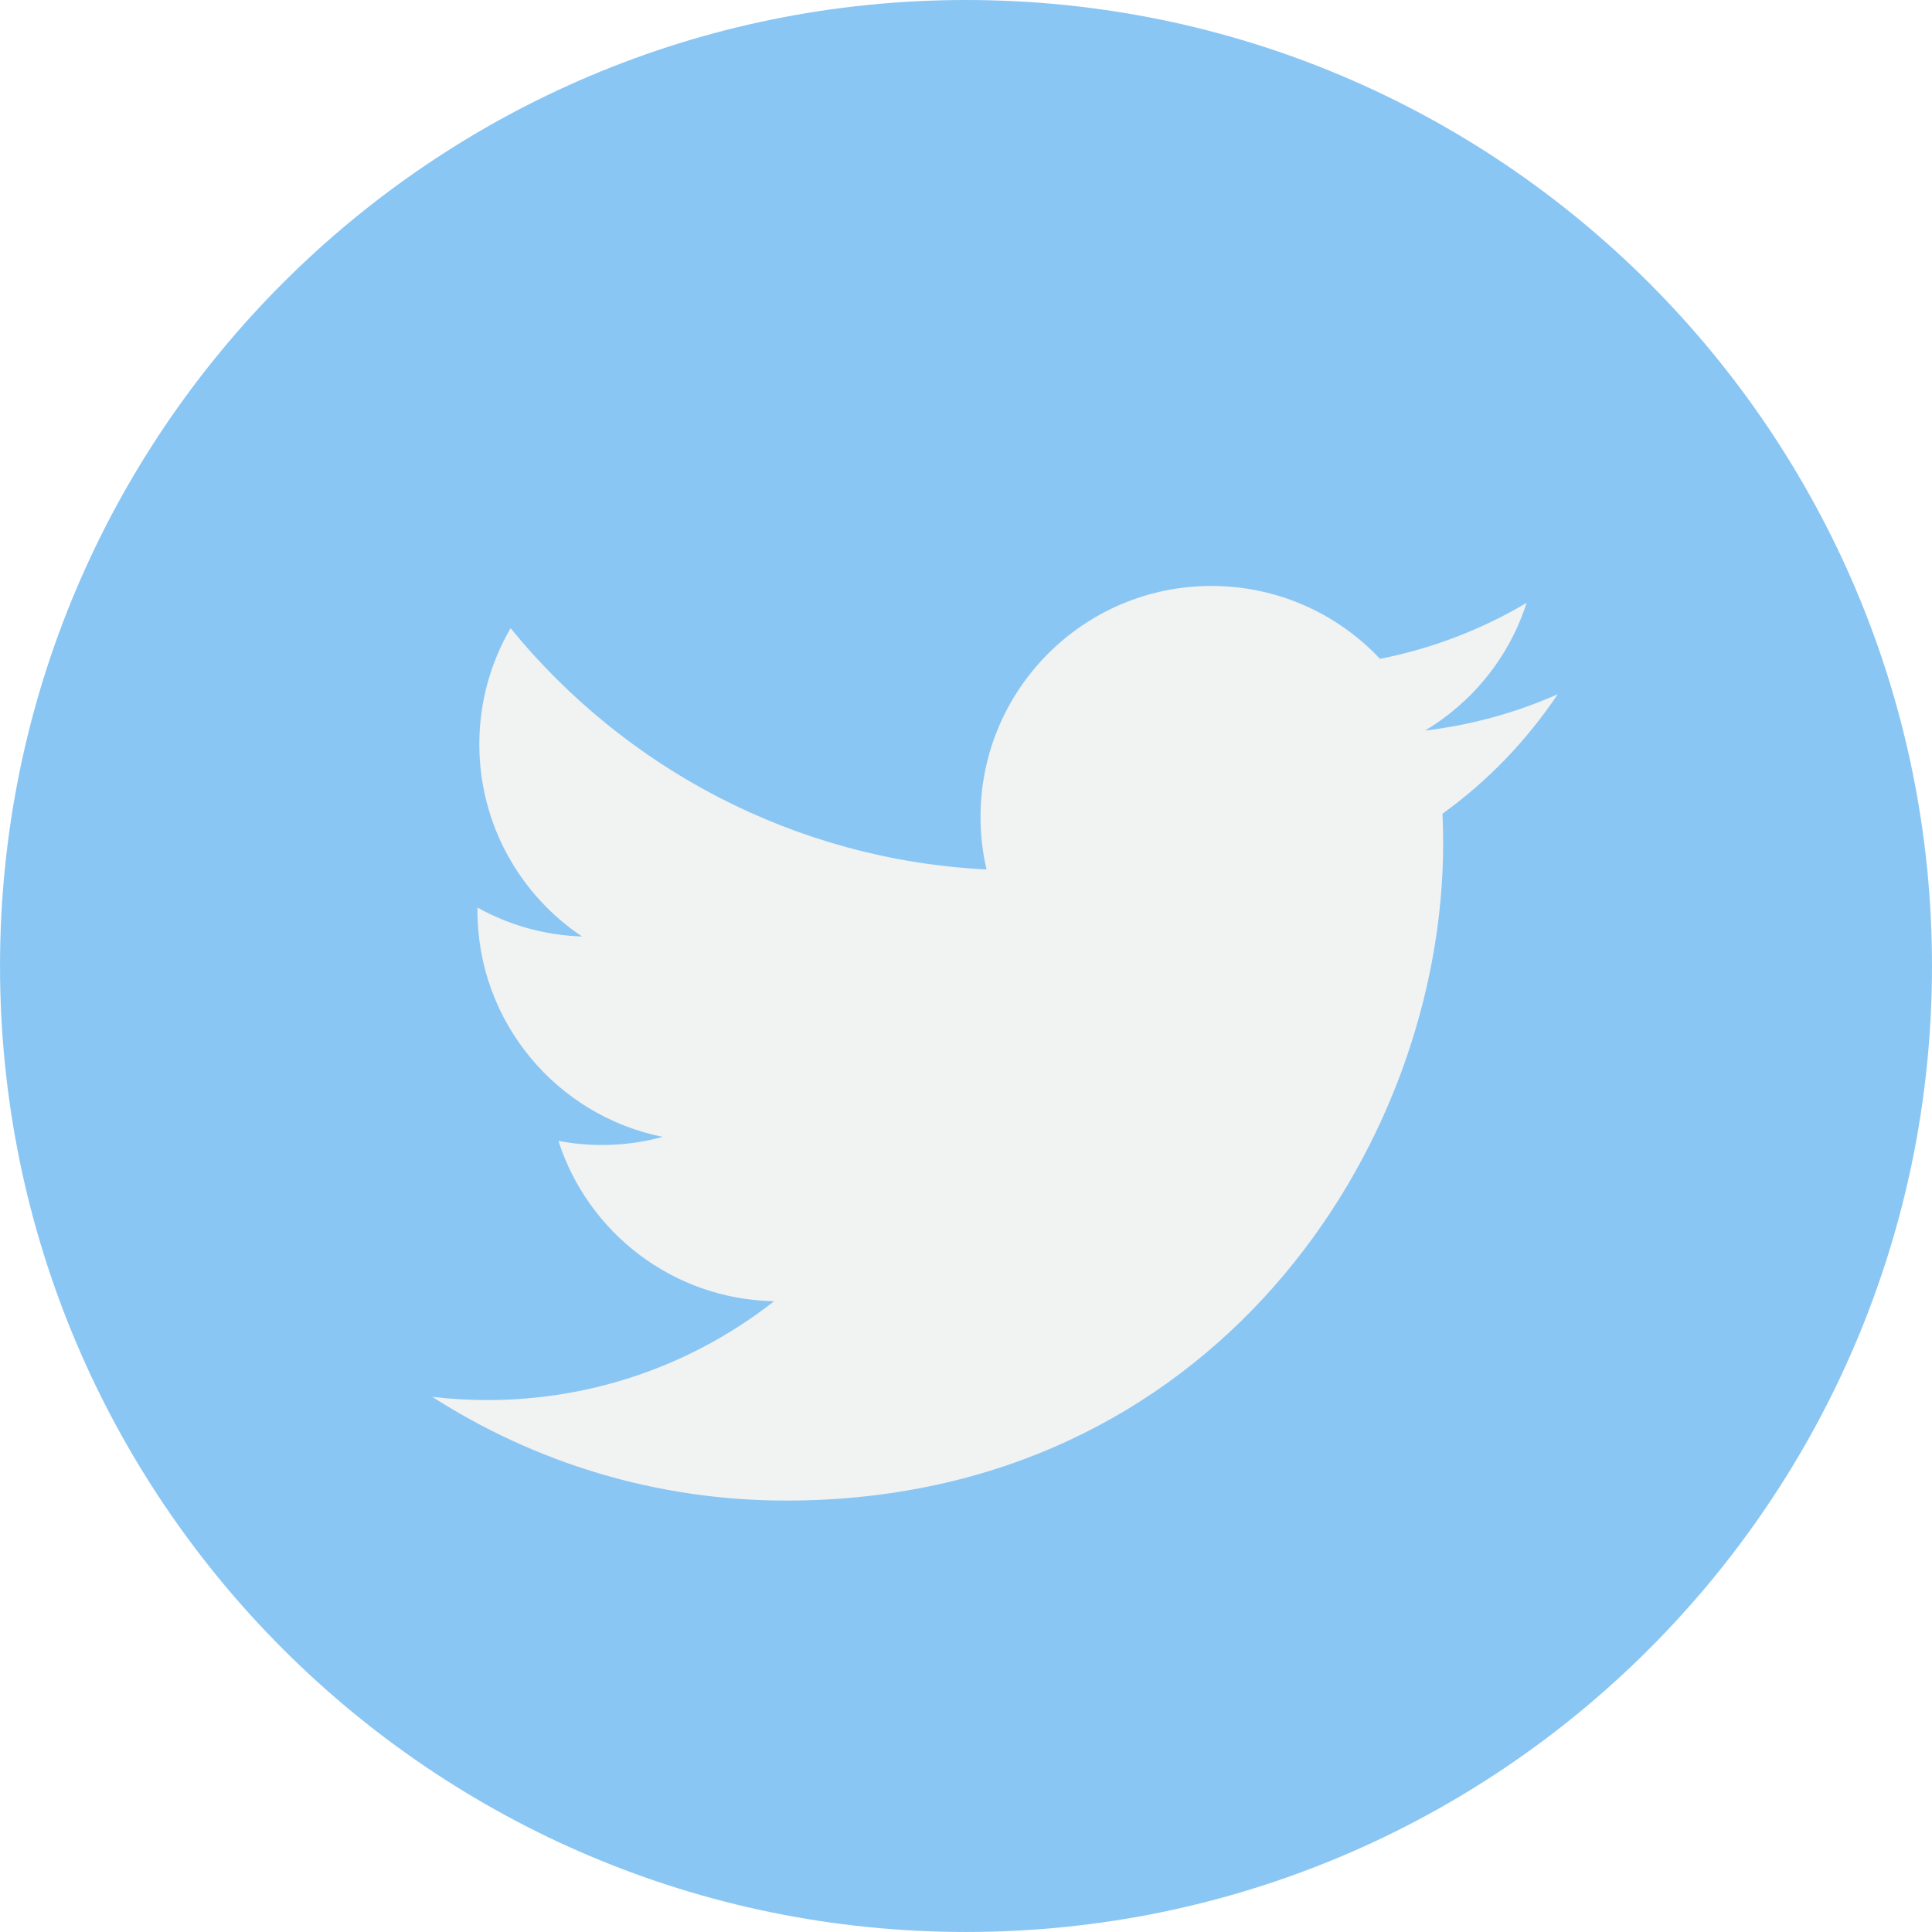
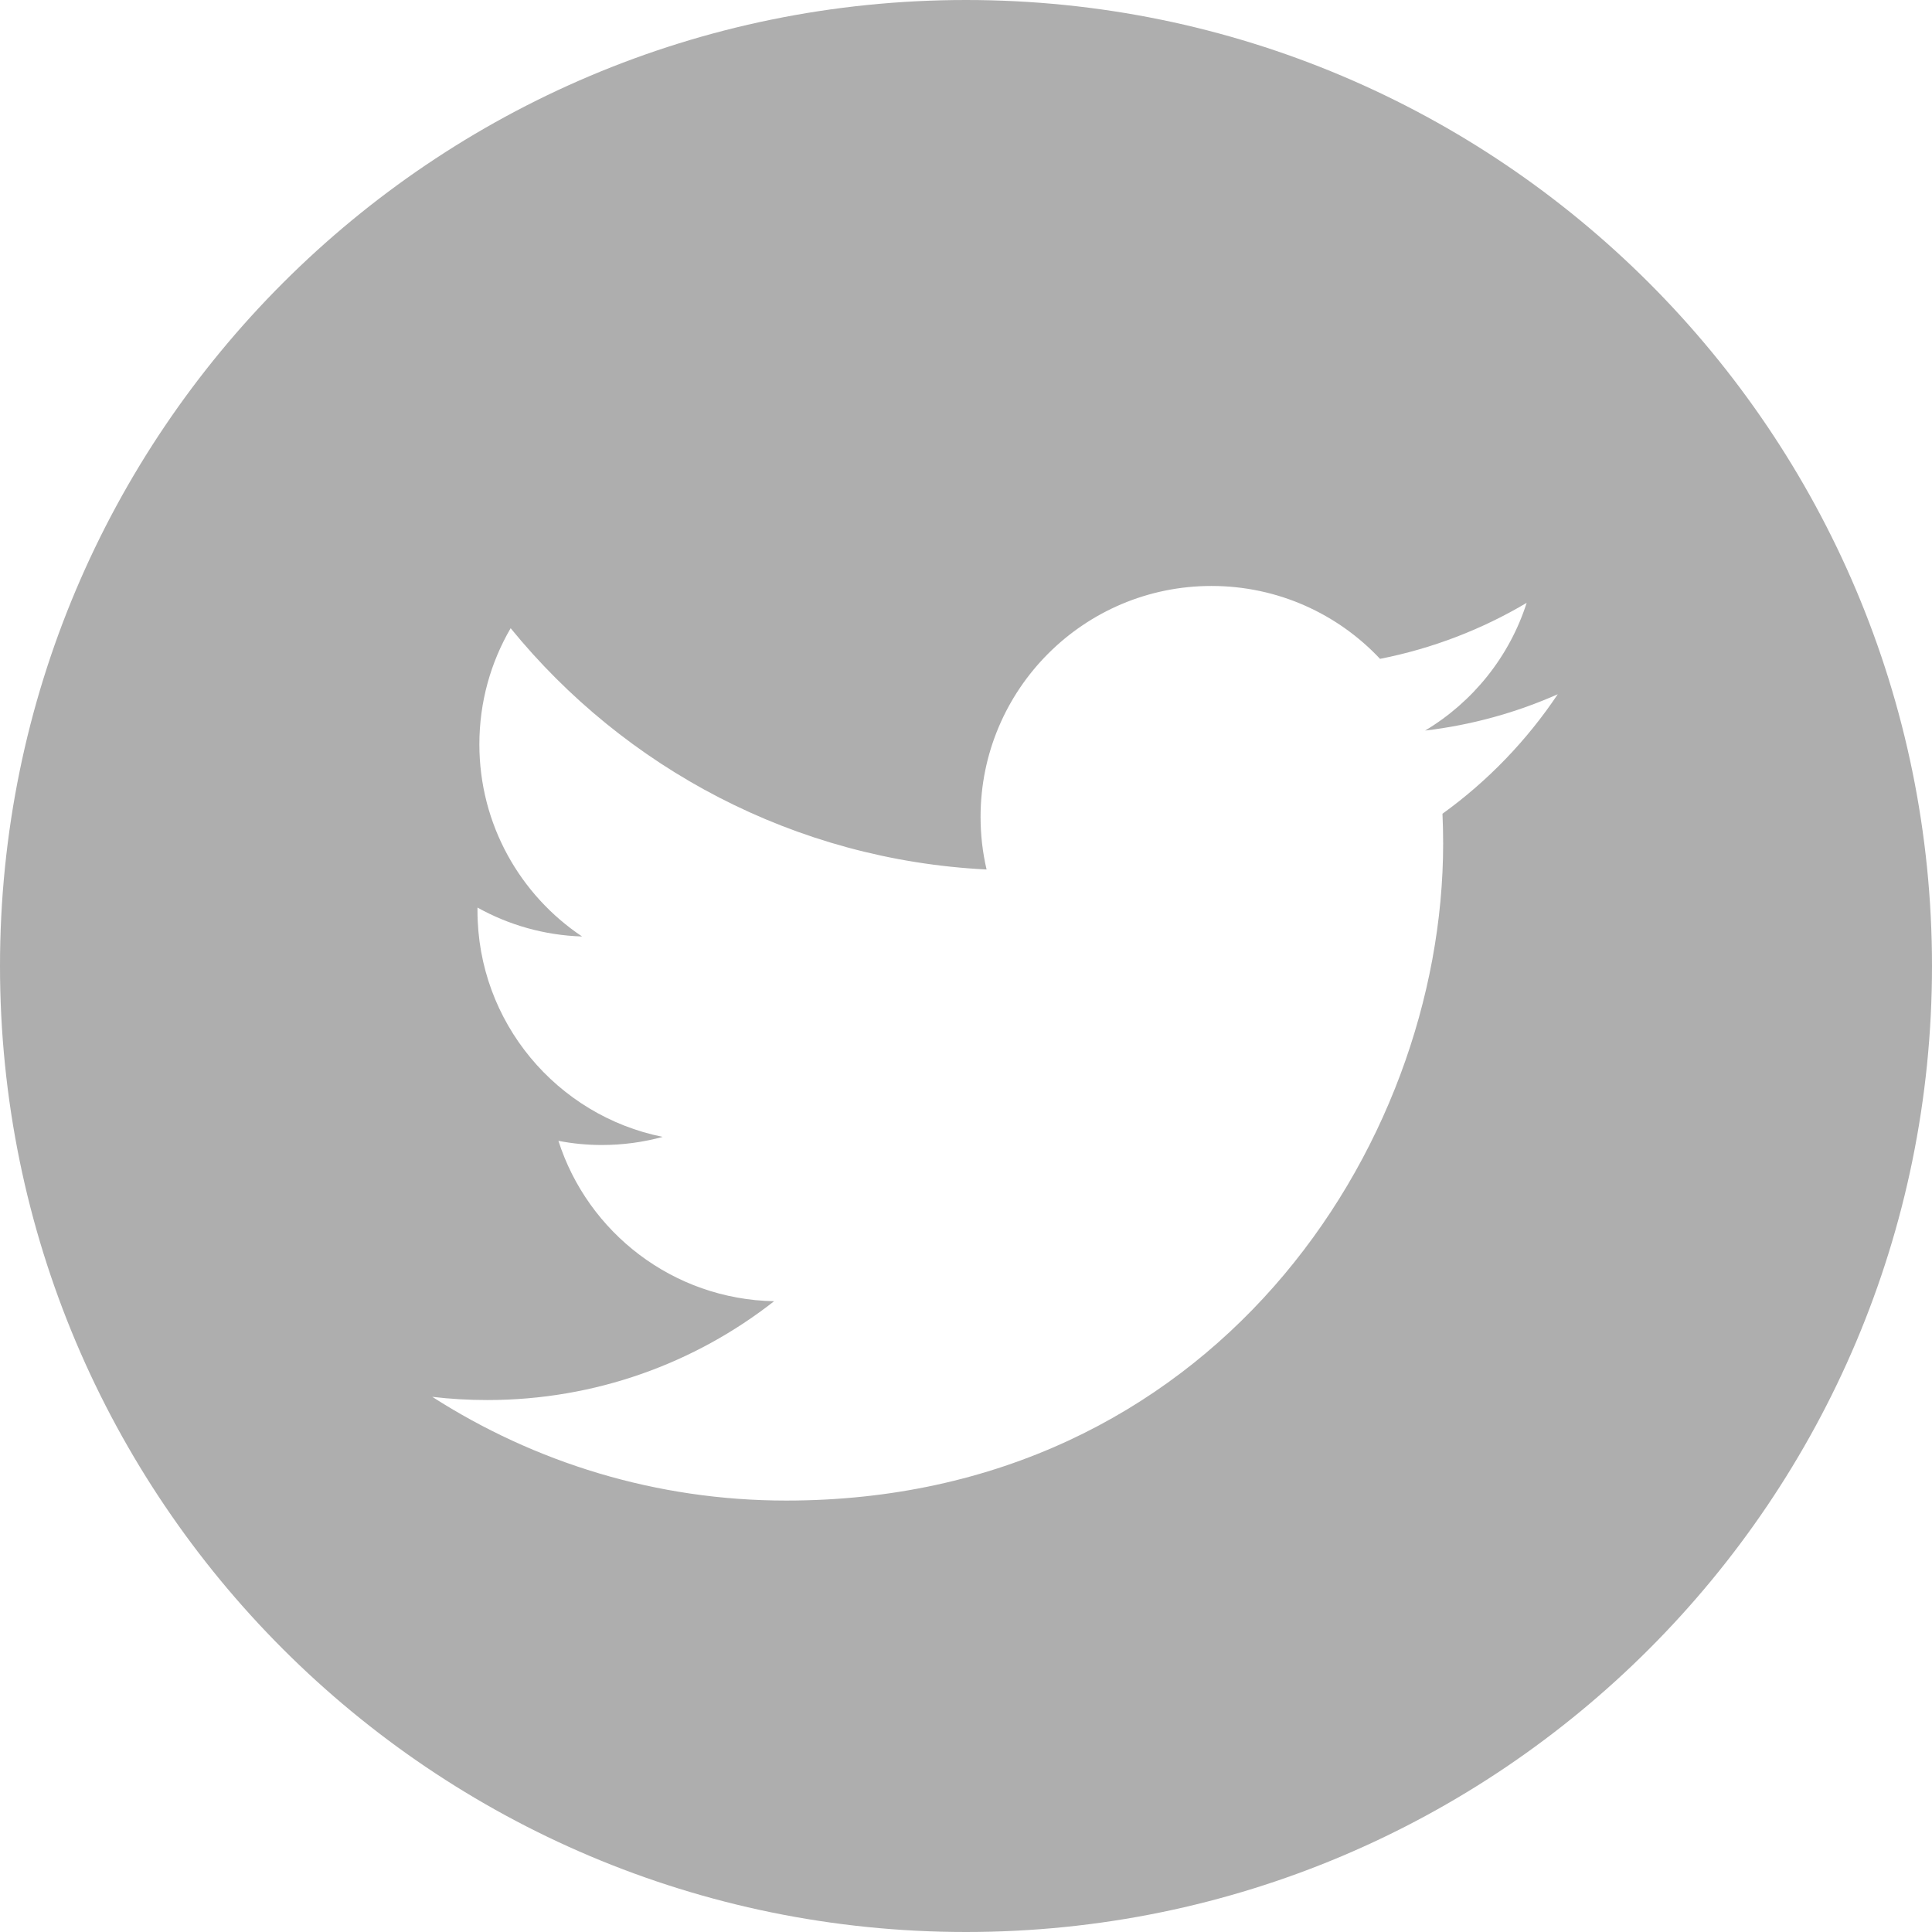
- <svg xmlns="http://www.w3.org/2000/svg" version="1.1" id="Capa_1" x="0px" y="0px" viewBox="0 0 112.197 112.197" style="enable-background:new 0 0 112.197 112.197;" xml:space="preserve">
-   <defs id="defs43" />
-   <g id="g3">
-     <circle style="fill:#8ac6f4;fill-opacity:1" cx="56.099" cy="56.098" r="56.098" id="circle5" />
-     <g id="g7">
-       <path style="fill:#F1F2F2;" d="M90.461,40.316c-2.404,1.066-4.99,1.787-7.702,2.109c2.769-1.659,4.894-4.284,5.897-7.417    c-2.591,1.537-5.462,2.652-8.515,3.253c-2.446-2.605-5.931-4.233-9.79-4.233c-7.404,0-13.409,6.005-13.409,13.409    c0,1.051,0.119,2.074,0.349,3.056c-11.144-0.559-21.025-5.897-27.639-14.012c-1.154,1.98-1.816,4.285-1.816,6.742    c0,4.651,2.369,8.757,5.965,11.161c-2.197-0.069-4.266-0.672-6.073-1.679c-0.001,0.057-0.001,0.114-0.001,0.17    c0,6.497,4.624,11.916,10.757,13.147c-1.124,0.308-2.311,0.471-3.532,0.471c-0.866,0-1.705-0.083-2.523-0.239    c1.706,5.326,6.657,9.203,12.526,9.312c-4.59,3.597-10.371,5.74-16.655,5.74c-1.08,0-2.15-0.063-3.197-0.188    c5.931,3.806,12.981,6.025,20.553,6.025c24.664,0,38.152-20.432,38.152-38.153c0-0.581-0.013-1.16-0.039-1.734    C86.391,45.366,88.664,43.005,90.461,40.316L90.461,40.316z" id="path9" />
+ <svg xmlns="http://www.w3.org/2000/svg" version="1.1" id="Capa_1" x="0px" y="0px" width="100px" height="100px" viewBox="0 0 100 100" enable-background="new 0 0 100 100" xml:space="preserve">
+   <g>
+     <g>
+       <path fill="#AEAEAE" d="M50,0c-27.614,0-50,22.386-50,50c0,27.613,22.385,50,50,50c27.614,0,50-22.387,50-50    C100,22.386,77.614,0,50,0z M74.662,42.119c0.023,0.512,0.035,1.028,0.035,1.545c0,15.794-12.021,34.005-34.004,34.005    c-6.749,0-13.033-1.979-18.319-5.369c0.933,0.111,1.887,0.166,2.85,0.166c5.601,0,10.753-1.91,14.844-5.115    c-5.231-0.098-9.644-3.553-11.164-8.301c0.729,0.141,1.477,0.215,2.249,0.215c1.088,0,2.146-0.146,3.148-0.42    c-5.466-1.098-9.587-5.928-9.587-11.718c0-0.05,0-0.101,0.001-0.151c1.61,0.897,3.455,1.435,5.413,1.496    c-3.205-2.143-5.316-5.802-5.316-9.947c0-2.19,0.59-4.245,1.619-6.009c5.895,7.233,14.702,11.991,24.634,12.489    c-0.205-0.875-0.311-1.787-0.311-2.724c0-6.599,5.352-11.952,11.951-11.952c3.439,0,6.545,1.451,8.726,3.773    c2.722-0.536,5.28-1.529,7.589-2.899c-0.894,2.792-2.787,5.132-5.256,6.611c2.418-0.287,4.723-0.93,6.865-1.88    C79.025,38.331,77,40.435,74.662,42.119z" />
    </g>
  </g>
-   <g id="g11" />
-   <g id="g13" />
-   <g id="g15" />
-   <g id="g17" />
-   <g id="g19" />
-   <g id="g21" />
-   <g id="g23" />
-   <g id="g25" />
-   <g id="g27" />
-   <g id="g29" />
-   <g id="g31" />
-   <g id="g33" />
-   <g id="g35" />
-   <g id="g37" />
-   <g id="g39" />
</svg>
